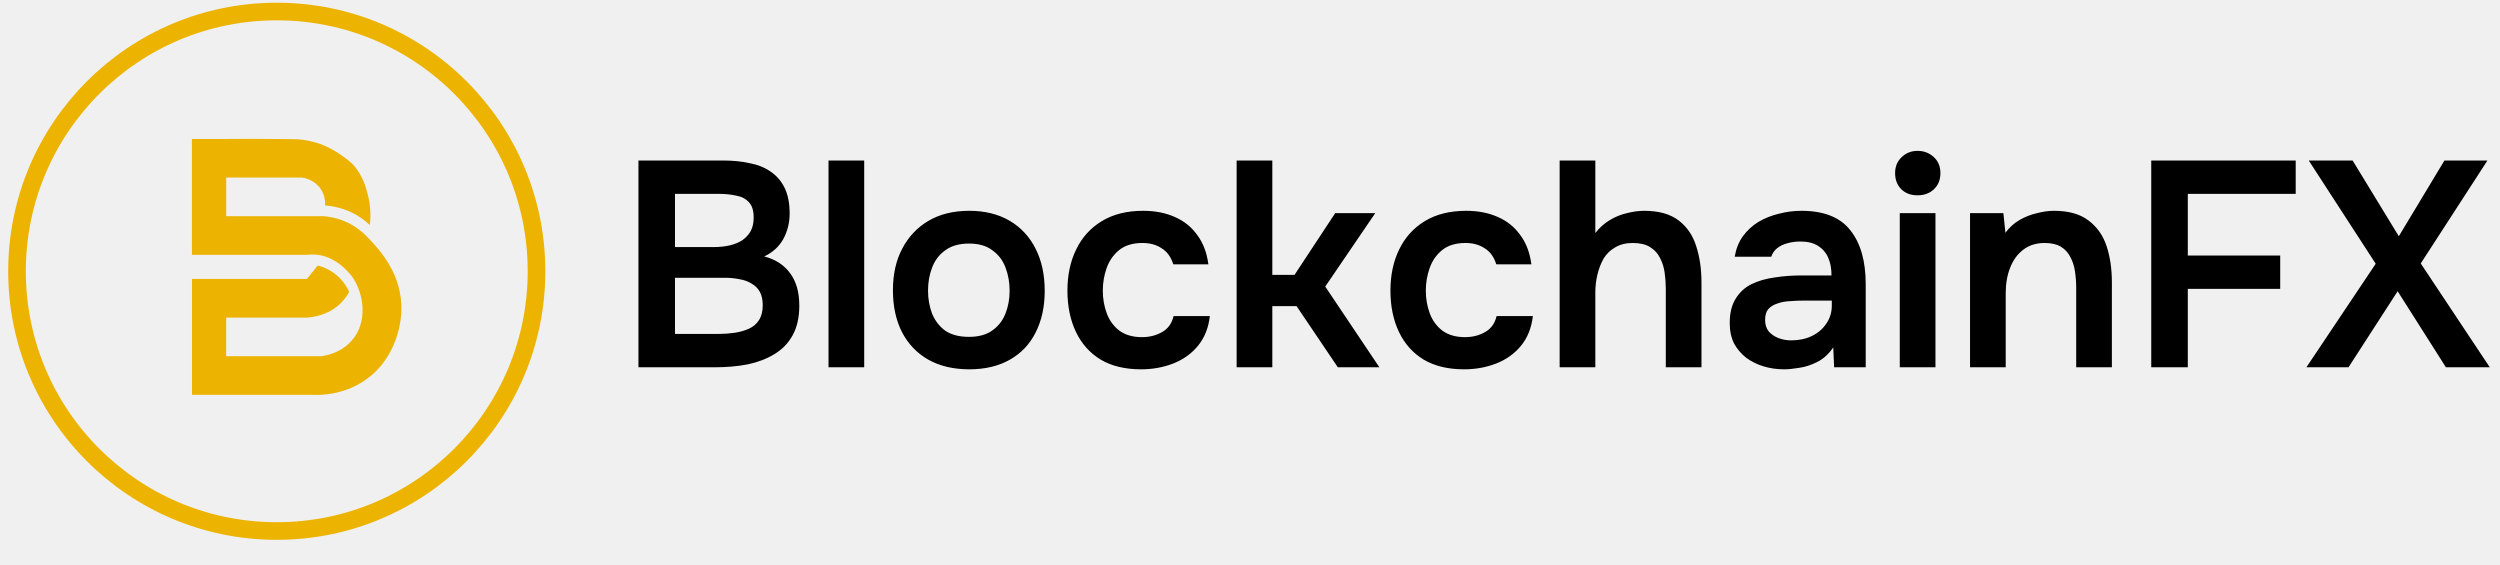
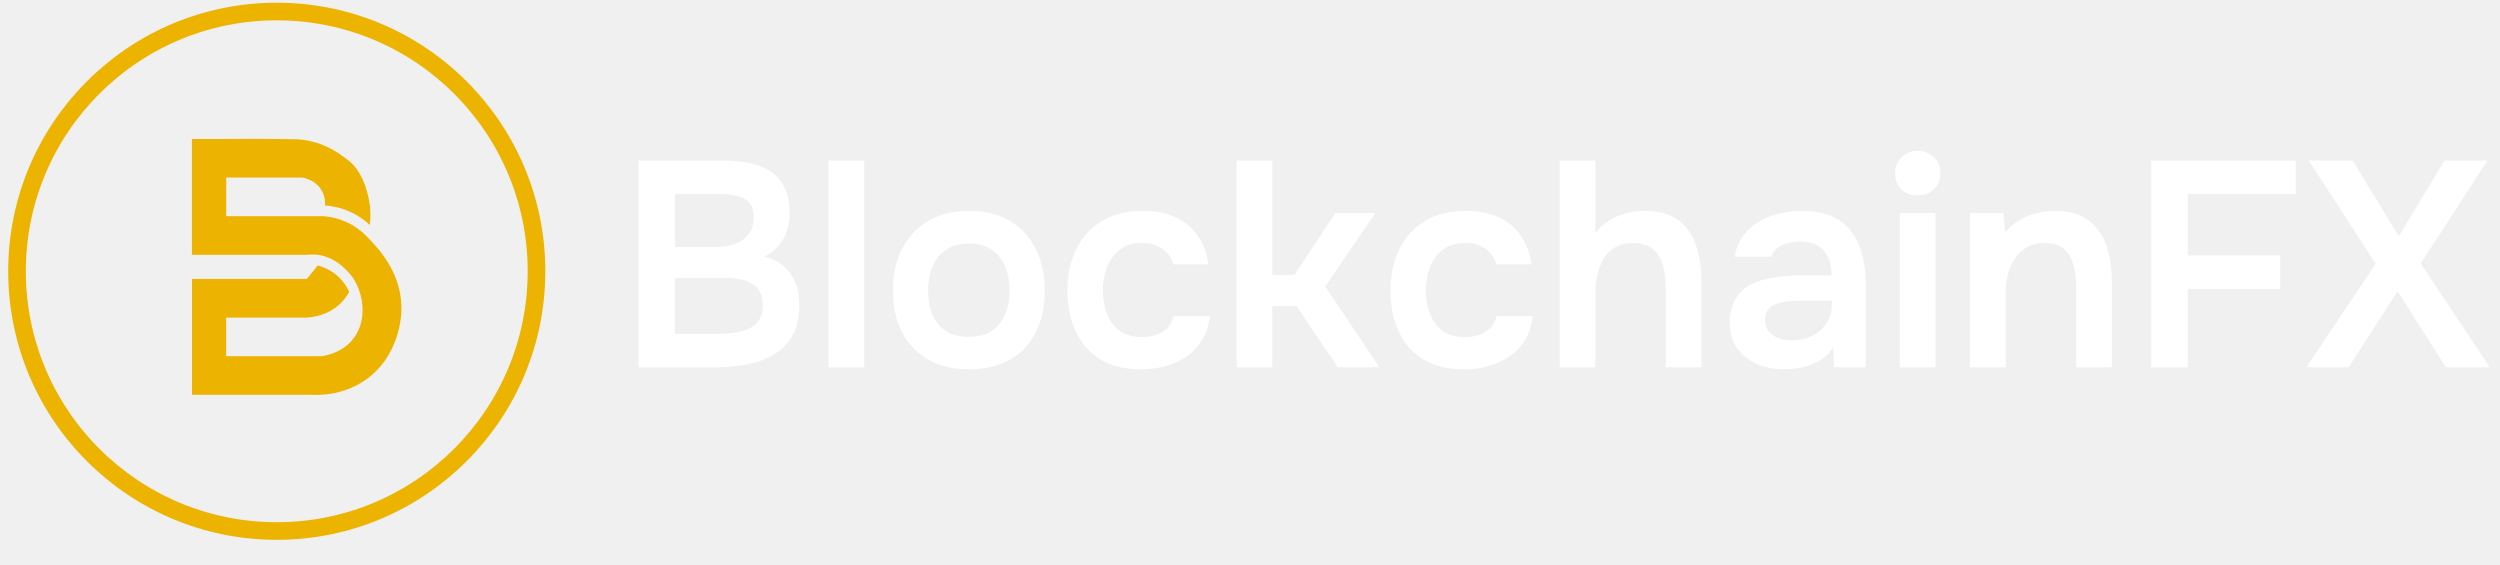
<svg xmlns="http://www.w3.org/2000/svg" width="217" height="49" viewBox="0 0 217 49" fill="none">
-   <path d="M55.417 31.879V13.932H62.779C63.608 13.932 64.37 14.008 65.064 14.161C65.774 14.296 66.383 14.541 66.891 14.897C67.416 15.252 67.822 15.726 68.11 16.318C68.397 16.911 68.541 17.647 68.541 18.527C68.541 19.339 68.355 20.084 67.983 20.761C67.61 21.421 67.06 21.92 66.333 22.258C67.314 22.512 68.067 23.003 68.592 23.73C69.117 24.441 69.379 25.372 69.379 26.523C69.379 27.555 69.184 28.418 68.795 29.112C68.423 29.789 67.898 30.331 67.221 30.737C66.561 31.143 65.791 31.439 64.911 31.625C64.031 31.794 63.092 31.879 62.094 31.879H55.417ZM58.59 28.985H62.373C62.847 28.985 63.312 28.951 63.769 28.884C64.226 28.816 64.641 28.697 65.013 28.528C65.385 28.359 65.673 28.114 65.876 27.792C66.096 27.454 66.206 27.022 66.206 26.497C66.206 26.024 66.121 25.634 65.952 25.33C65.783 25.025 65.546 24.788 65.241 24.619C64.954 24.433 64.607 24.306 64.201 24.238C63.794 24.154 63.371 24.111 62.931 24.111H58.59V28.985ZM58.59 21.446H61.941C62.466 21.446 62.94 21.395 63.363 21.294C63.786 21.192 64.15 21.04 64.454 20.837C64.759 20.617 64.996 20.354 65.165 20.05C65.334 19.728 65.419 19.339 65.419 18.882C65.419 18.29 65.284 17.85 65.013 17.562C64.742 17.258 64.37 17.063 63.896 16.978C63.439 16.877 62.923 16.826 62.347 16.826H58.59V21.446ZM71.916 31.879V13.932H75.013V31.879H71.916ZM84.132 32.057C82.761 32.057 81.576 31.777 80.578 31.219C79.596 30.66 78.835 29.865 78.293 28.833C77.769 27.8 77.506 26.59 77.506 25.203C77.506 23.798 77.777 22.588 78.319 21.573C78.86 20.541 79.622 19.737 80.603 19.161C81.585 18.586 82.761 18.298 84.132 18.298C85.486 18.298 86.653 18.586 87.635 19.161C88.616 19.737 89.369 20.549 89.894 21.598C90.419 22.631 90.681 23.849 90.681 25.254C90.681 26.624 90.419 27.826 89.894 28.858C89.386 29.873 88.642 30.66 87.66 31.219C86.679 31.777 85.502 32.057 84.132 32.057ZM84.106 29.239C84.953 29.239 85.629 29.053 86.137 28.68C86.662 28.308 87.043 27.817 87.279 27.208C87.516 26.599 87.635 25.939 87.635 25.228C87.635 24.517 87.516 23.849 87.279 23.223C87.043 22.597 86.662 22.098 86.137 21.725C85.629 21.336 84.953 21.141 84.106 21.141C83.26 21.141 82.575 21.336 82.05 21.725C81.526 22.098 81.145 22.597 80.908 23.223C80.671 23.832 80.553 24.5 80.553 25.228C80.553 25.939 80.671 26.607 80.908 27.234C81.162 27.843 81.543 28.334 82.05 28.706C82.575 29.061 83.26 29.239 84.106 29.239ZM99.05 32.057C97.662 32.057 96.494 31.777 95.547 31.219C94.599 30.643 93.88 29.84 93.389 28.807C92.898 27.775 92.653 26.582 92.653 25.228C92.653 23.874 92.907 22.681 93.414 21.649C93.922 20.6 94.667 19.779 95.648 19.187C96.63 18.594 97.823 18.298 99.227 18.298C100.26 18.298 101.173 18.476 101.969 18.831C102.781 19.187 103.433 19.711 103.923 20.405C104.431 21.082 104.753 21.928 104.888 22.944H101.842C101.639 22.3 101.3 21.835 100.827 21.547C100.37 21.243 99.82 21.091 99.177 21.091C98.314 21.091 97.628 21.302 97.12 21.725C96.63 22.131 96.274 22.648 96.054 23.274C95.834 23.9 95.724 24.551 95.724 25.228C95.724 25.939 95.843 26.607 96.08 27.234C96.317 27.843 96.68 28.334 97.171 28.706C97.679 29.078 98.33 29.264 99.126 29.264C99.769 29.264 100.344 29.12 100.852 28.833C101.377 28.545 101.715 28.08 101.867 27.437H105.015C104.896 28.469 104.55 29.332 103.974 30.026C103.416 30.703 102.705 31.21 101.842 31.549C100.979 31.887 100.048 32.057 99.05 32.057ZM107.34 31.879V13.932H110.437V23.857H112.366L115.895 18.501H119.372L115.031 24.873L119.728 31.879H116.123L112.544 26.574H110.437V31.879H107.34ZM127.086 32.057C125.699 32.057 124.531 31.777 123.583 31.219C122.636 30.643 121.917 29.84 121.426 28.807C120.935 27.775 120.69 26.582 120.69 25.228C120.69 23.874 120.943 22.681 121.451 21.649C121.959 20.6 122.703 19.779 123.685 19.187C124.666 18.594 125.86 18.298 127.264 18.298C128.296 18.298 129.21 18.476 130.006 18.831C130.818 19.187 131.469 19.711 131.96 20.405C132.468 21.082 132.789 21.928 132.925 22.944H129.879C129.676 22.3 129.337 21.835 128.863 21.547C128.406 21.243 127.856 21.091 127.213 21.091C126.35 21.091 125.665 21.302 125.157 21.725C124.666 22.131 124.311 22.648 124.091 23.274C123.871 23.9 123.761 24.551 123.761 25.228C123.761 25.939 123.88 26.607 124.116 27.234C124.353 27.843 124.717 28.334 125.208 28.706C125.716 29.078 126.367 29.264 127.163 29.264C127.806 29.264 128.381 29.12 128.889 28.833C129.413 28.545 129.752 28.08 129.904 27.437H133.052C132.933 28.469 132.586 29.332 132.011 30.026C131.453 30.703 130.742 31.21 129.879 31.549C129.016 31.887 128.085 32.057 127.086 32.057ZM135.377 31.879V13.932H138.474V20.227C138.829 19.771 139.244 19.398 139.718 19.111C140.191 18.823 140.691 18.62 141.215 18.501C141.74 18.366 142.239 18.298 142.713 18.298C143.982 18.298 144.981 18.578 145.708 19.136C146.436 19.694 146.944 20.439 147.231 21.37C147.536 22.3 147.688 23.35 147.688 24.517V31.879H144.591V25.05C144.591 24.594 144.557 24.128 144.49 23.654C144.422 23.18 144.287 22.758 144.084 22.385C143.898 21.996 143.61 21.683 143.221 21.446C142.848 21.209 142.349 21.091 141.723 21.091C141.131 21.091 140.623 21.218 140.2 21.471C139.777 21.708 139.438 22.038 139.184 22.461C138.948 22.884 138.77 23.35 138.651 23.857C138.533 24.365 138.474 24.873 138.474 25.381V31.879H135.377ZM154.862 32.057C154.236 32.057 153.644 31.972 153.085 31.803C152.527 31.634 152.028 31.388 151.588 31.067C151.148 30.728 150.792 30.314 150.521 29.823C150.268 29.315 150.141 28.723 150.141 28.046C150.141 27.183 150.31 26.48 150.648 25.939C150.987 25.381 151.444 24.957 152.019 24.67C152.611 24.382 153.28 24.187 154.024 24.086C154.769 23.967 155.547 23.908 156.36 23.908H158.974C158.974 23.316 158.881 22.808 158.695 22.385C158.509 21.945 158.213 21.598 157.807 21.344C157.417 21.091 156.91 20.964 156.284 20.964C155.877 20.964 155.497 21.014 155.141 21.116C154.803 21.201 154.507 21.344 154.253 21.547C154.016 21.734 153.847 21.979 153.745 22.284H150.572C150.691 21.59 150.928 20.997 151.283 20.507C151.655 19.999 152.104 19.584 152.628 19.263C153.17 18.941 153.762 18.704 154.405 18.552C155.048 18.383 155.7 18.298 156.36 18.298C158.306 18.298 159.719 18.857 160.599 19.974C161.496 21.091 161.944 22.656 161.944 24.67V31.879H159.203L159.127 30.153C158.737 30.728 158.272 31.151 157.731 31.422C157.189 31.693 156.664 31.862 156.157 31.93C155.649 32.014 155.217 32.057 154.862 32.057ZM155.471 29.544C156.148 29.544 156.749 29.417 157.274 29.163C157.798 28.909 158.213 28.554 158.517 28.097C158.839 27.64 159 27.115 159 26.523V26.091H156.563C156.157 26.091 155.751 26.108 155.344 26.142C154.955 26.159 154.6 26.227 154.278 26.345C153.957 26.447 153.694 26.607 153.491 26.827C153.305 27.047 153.212 27.36 153.212 27.767C153.212 28.173 153.314 28.503 153.517 28.757C153.737 29.011 154.016 29.205 154.354 29.34C154.71 29.476 155.082 29.544 155.471 29.544ZM164.901 31.879V18.501H167.998V31.879H164.901ZM166.449 16.953C165.857 16.953 165.383 16.775 165.028 16.42C164.673 16.064 164.495 15.599 164.495 15.024C164.495 14.465 164.681 14.008 165.053 13.653C165.426 13.281 165.891 13.095 166.449 13.095C166.991 13.095 167.456 13.272 167.846 13.628C168.235 13.983 168.429 14.448 168.429 15.024C168.429 15.599 168.243 16.064 167.871 16.42C167.499 16.775 167.025 16.953 166.449 16.953ZM170.999 31.879V18.501H173.893L174.071 20.202C174.426 19.728 174.841 19.356 175.315 19.085C175.788 18.814 176.288 18.62 176.812 18.501C177.337 18.366 177.828 18.298 178.285 18.298C179.554 18.298 180.552 18.578 181.28 19.136C182.024 19.694 182.549 20.439 182.854 21.37C183.158 22.3 183.311 23.341 183.311 24.492V31.879H180.214V25C180.214 24.509 180.18 24.035 180.112 23.578C180.044 23.104 179.909 22.681 179.706 22.309C179.52 21.937 179.249 21.64 178.894 21.421C178.538 21.201 178.065 21.091 177.472 21.091C176.745 21.091 176.127 21.285 175.619 21.674C175.111 22.064 174.731 22.588 174.477 23.248C174.223 23.891 174.096 24.627 174.096 25.457V31.879H170.999ZM186.728 31.879V13.932H199.267V16.826H189.901V22.182H197.922V25.076H189.901V31.879H186.728ZM200.196 31.879L206.212 22.893L200.399 13.932H204.206L208.217 20.507L212.177 13.932H215.909L210.121 22.867L216.112 31.879H212.304L208.116 25.279L203.851 31.879H200.196Z" fill="black" />
+   <path d="M55.417 31.879V13.932H62.779C63.608 13.932 64.37 14.008 65.064 14.161C65.774 14.296 66.383 14.541 66.891 14.897C67.416 15.252 67.822 15.726 68.11 16.318C68.397 16.911 68.541 17.647 68.541 18.527C68.541 19.339 68.355 20.084 67.983 20.761C67.61 21.421 67.06 21.92 66.333 22.258C67.314 22.512 68.067 23.003 68.592 23.73C69.117 24.441 69.379 25.372 69.379 26.523C69.379 27.555 69.184 28.418 68.795 29.112C68.423 29.789 67.898 30.331 67.221 30.737C66.561 31.143 65.791 31.439 64.911 31.625C64.031 31.794 63.092 31.879 62.094 31.879H55.417ZM58.59 28.985H62.373C62.847 28.985 63.312 28.951 63.769 28.884C64.226 28.816 64.641 28.697 65.013 28.528C65.385 28.359 65.673 28.114 65.876 27.792C66.096 27.454 66.206 27.022 66.206 26.497C66.206 26.024 66.121 25.634 65.952 25.33C65.783 25.025 65.546 24.788 65.241 24.619C64.954 24.433 64.607 24.306 64.201 24.238C63.794 24.154 63.371 24.111 62.931 24.111H58.59V28.985ZM58.59 21.446H61.941C62.466 21.446 62.94 21.395 63.363 21.294C63.786 21.192 64.15 21.04 64.454 20.837C64.759 20.617 64.996 20.354 65.165 20.05C65.334 19.728 65.419 19.339 65.419 18.882C65.419 18.29 65.284 17.85 65.013 17.562C64.742 17.258 64.37 17.063 63.896 16.978C63.439 16.877 62.923 16.826 62.347 16.826H58.59V21.446ZM71.916 31.879V13.932H75.013V31.879H71.916ZM84.132 32.057C82.761 32.057 81.576 31.777 80.578 31.219C79.596 30.66 78.835 29.865 78.293 28.833C77.769 27.8 77.506 26.59 77.506 25.203C77.506 23.798 77.777 22.588 78.319 21.573C78.86 20.541 79.622 19.737 80.603 19.161C81.585 18.586 82.761 18.298 84.132 18.298C85.486 18.298 86.653 18.586 87.635 19.161C88.616 19.737 89.369 20.549 89.894 21.598C90.419 22.631 90.681 23.849 90.681 25.254C90.681 26.624 90.419 27.826 89.894 28.858C89.386 29.873 88.642 30.66 87.66 31.219C86.679 31.777 85.502 32.057 84.132 32.057ZM84.106 29.239C84.953 29.239 85.629 29.053 86.137 28.68C86.662 28.308 87.043 27.817 87.279 27.208C87.516 26.599 87.635 25.939 87.635 25.228C87.635 24.517 87.516 23.849 87.279 23.223C87.043 22.597 86.662 22.098 86.137 21.725C85.629 21.336 84.953 21.141 84.106 21.141C83.26 21.141 82.575 21.336 82.05 21.725C81.526 22.098 81.145 22.597 80.908 23.223C80.671 23.832 80.553 24.5 80.553 25.228C80.553 25.939 80.671 26.607 80.908 27.234C81.162 27.843 81.543 28.334 82.05 28.706C82.575 29.061 83.26 29.239 84.106 29.239ZM99.05 32.057C97.662 32.057 96.494 31.777 95.547 31.219C94.599 30.643 93.88 29.84 93.389 28.807C92.898 27.775 92.653 26.582 92.653 25.228C92.653 23.874 92.907 22.681 93.414 21.649C93.922 20.6 94.667 19.779 95.648 19.187C96.63 18.594 97.823 18.298 99.227 18.298C100.26 18.298 101.173 18.476 101.969 18.831C102.781 19.187 103.433 19.711 103.923 20.405C104.431 21.082 104.753 21.928 104.888 22.944H101.842C101.639 22.3 101.3 21.835 100.827 21.547C100.37 21.243 99.82 21.091 99.177 21.091C98.314 21.091 97.628 21.302 97.12 21.725C96.63 22.131 96.274 22.648 96.054 23.274C95.834 23.9 95.724 24.551 95.724 25.228C95.724 25.939 95.843 26.607 96.08 27.234C96.317 27.843 96.68 28.334 97.171 28.706C97.679 29.078 98.33 29.264 99.126 29.264C99.769 29.264 100.344 29.12 100.852 28.833C101.377 28.545 101.715 28.08 101.867 27.437H105.015C104.896 28.469 104.55 29.332 103.974 30.026C103.416 30.703 102.705 31.21 101.842 31.549C100.979 31.887 100.048 32.057 99.05 32.057ZM107.34 31.879V13.932H110.437V23.857H112.366L115.895 18.501H119.372L115.031 24.873L119.728 31.879H116.123L112.544 26.574H110.437V31.879H107.34ZM127.086 32.057C125.699 32.057 124.531 31.777 123.583 31.219C122.636 30.643 121.917 29.84 121.426 28.807C120.935 27.775 120.69 26.582 120.69 25.228C120.69 23.874 120.943 22.681 121.451 21.649C121.959 20.6 122.703 19.779 123.685 19.187C124.666 18.594 125.86 18.298 127.264 18.298C128.296 18.298 129.21 18.476 130.006 18.831C130.818 19.187 131.469 19.711 131.96 20.405C132.468 21.082 132.789 21.928 132.925 22.944H129.879C129.676 22.3 129.337 21.835 128.863 21.547C128.406 21.243 127.856 21.091 127.213 21.091C126.35 21.091 125.665 21.302 125.157 21.725C124.666 22.131 124.311 22.648 124.091 23.274C123.871 23.9 123.761 24.551 123.761 25.228C123.761 25.939 123.88 26.607 124.116 27.234C124.353 27.843 124.717 28.334 125.208 28.706C125.716 29.078 126.367 29.264 127.163 29.264C127.806 29.264 128.381 29.12 128.889 28.833C129.413 28.545 129.752 28.08 129.904 27.437H133.052C132.933 28.469 132.586 29.332 132.011 30.026C131.453 30.703 130.742 31.21 129.879 31.549C129.016 31.887 128.085 32.057 127.086 32.057ZM135.377 31.879V13.932H138.474V20.227C138.829 19.771 139.244 19.398 139.718 19.111C140.191 18.823 140.691 18.62 141.215 18.501C141.74 18.366 142.239 18.298 142.713 18.298C143.982 18.298 144.981 18.578 145.708 19.136C146.436 19.694 146.944 20.439 147.231 21.37C147.536 22.3 147.688 23.35 147.688 24.517V31.879H144.591V25.05C144.591 24.594 144.557 24.128 144.49 23.654C144.422 23.18 144.287 22.758 144.084 22.385C143.898 21.996 143.61 21.683 143.221 21.446C142.848 21.209 142.349 21.091 141.723 21.091C141.131 21.091 140.623 21.218 140.2 21.471C139.777 21.708 139.438 22.038 139.184 22.461C138.948 22.884 138.77 23.35 138.651 23.857C138.533 24.365 138.474 24.873 138.474 25.381V31.879H135.377ZM154.862 32.057C154.236 32.057 153.644 31.972 153.085 31.803C152.527 31.634 152.028 31.388 151.588 31.067C151.148 30.728 150.792 30.314 150.521 29.823C150.268 29.315 150.141 28.723 150.141 28.046C150.141 27.183 150.31 26.48 150.648 25.939C150.987 25.381 151.444 24.957 152.019 24.67C152.611 24.382 153.28 24.187 154.024 24.086C154.769 23.967 155.547 23.908 156.36 23.908H158.974C158.974 23.316 158.881 22.808 158.695 22.385C158.509 21.945 158.213 21.598 157.807 21.344C157.417 21.091 156.91 20.964 156.284 20.964C155.877 20.964 155.497 21.014 155.141 21.116C154.803 21.201 154.507 21.344 154.253 21.547C154.016 21.734 153.847 21.979 153.745 22.284H150.572C150.691 21.59 150.928 20.997 151.283 20.507C151.655 19.999 152.104 19.584 152.628 19.263C153.17 18.941 153.762 18.704 154.405 18.552C155.048 18.383 155.7 18.298 156.36 18.298C158.306 18.298 159.719 18.857 160.599 19.974C161.496 21.091 161.944 22.656 161.944 24.67V31.879H159.203L159.127 30.153C158.737 30.728 158.272 31.151 157.731 31.422C157.189 31.693 156.664 31.862 156.157 31.93C155.649 32.014 155.217 32.057 154.862 32.057ZM155.471 29.544C156.148 29.544 156.749 29.417 157.274 29.163C157.798 28.909 158.213 28.554 158.517 28.097C158.839 27.64 159 27.115 159 26.523V26.091H156.563C156.157 26.091 155.751 26.108 155.344 26.142C154.955 26.159 154.6 26.227 154.278 26.345C153.957 26.447 153.694 26.607 153.491 26.827C153.305 27.047 153.212 27.36 153.212 27.767C153.212 28.173 153.314 28.503 153.517 28.757C153.737 29.011 154.016 29.205 154.354 29.34C154.71 29.476 155.082 29.544 155.471 29.544ZM164.901 31.879V18.501H167.998V31.879H164.901ZM166.449 16.953C165.857 16.953 165.383 16.775 165.028 16.42C164.673 16.064 164.495 15.599 164.495 15.024C164.495 14.465 164.681 14.008 165.053 13.653C165.426 13.281 165.891 13.095 166.449 13.095C166.991 13.095 167.456 13.272 167.846 13.628C168.235 13.983 168.429 14.448 168.429 15.024C168.429 15.599 168.243 16.064 167.871 16.42C167.499 16.775 167.025 16.953 166.449 16.953ZM170.999 31.879V18.501H173.893L174.071 20.202C174.426 19.728 174.841 19.356 175.315 19.085C175.788 18.814 176.288 18.62 176.812 18.501C177.337 18.366 177.828 18.298 178.285 18.298C179.554 18.298 180.552 18.578 181.28 19.136C182.024 19.694 182.549 20.439 182.854 21.37C183.158 22.3 183.311 23.341 183.311 24.492V31.879H180.214V25C180.214 24.509 180.18 24.035 180.112 23.578C180.044 23.104 179.909 22.681 179.706 22.309C179.52 21.937 179.249 21.64 178.894 21.421C178.538 21.201 178.065 21.091 177.472 21.091C176.745 21.091 176.127 21.285 175.619 21.674C175.111 22.064 174.731 22.588 174.477 23.248C174.223 23.891 174.096 24.627 174.096 25.457V31.879H170.999ZM186.728 31.879V13.932H199.267V16.826H189.901V22.182H197.922V25.076H189.901V31.879H186.728ZM200.196 31.879L206.212 22.893L200.399 13.932H204.206L208.217 20.507L212.177 13.932H215.909L210.121 22.867L216.112 31.879H212.304L208.116 25.279L203.851 31.879H200.196Z" fill="white" />
  <circle cx="24.023" cy="23.546" r="22.546" stroke="#ECB300" stroke-width="1.529" />
  <path d="M27.41 12.37C28.424 12.676 29.12 13.128 29.527 13.401C30.032 13.736 30.418 14.067 30.677 14.314C31.488 15.257 31.755 16.258 31.904 16.811C32.209 17.947 32.175 18.927 32.103 19.535C31.721 19.17 31.063 18.642 30.117 18.265C29.366 17.968 28.691 17.867 28.216 17.834C28.229 17.632 28.25 16.995 27.825 16.384C27.261 15.571 26.366 15.433 26.213 15.412H19.635V18.764H28.046C28.47 18.793 29.103 18.881 29.807 19.162C31.012 19.639 31.73 20.393 32.158 20.858C33.015 21.784 34.938 23.854 34.84 27.005C34.827 27.474 34.653 31.018 31.615 33.05C29.748 34.303 27.796 34.307 27.062 34.27H16.665V24.214H26.637C26.951 23.825 27.265 23.435 27.579 23.046C27.927 23.134 28.572 23.347 29.205 23.875C29.841 24.407 30.164 25.006 30.308 25.329C30.147 25.631 29.918 25.974 29.582 26.309C28.509 27.378 27.13 27.533 26.633 27.566H19.631V30.918H27.906C28.369 30.851 29.633 30.604 30.546 29.548C31.912 27.973 31.615 25.589 30.635 24.118C30.554 23.997 29.434 22.371 27.605 22.119C27.13 22.052 26.76 22.119 26.633 22.119C23.981 22.119 16.817 22.119 16.656 22.119V12.064C16.656 12.064 17.607 12.06 19.47 12.064C21.21 12.043 22.975 12.047 24.762 12.073C25.118 12.077 25.474 12.085 25.827 12.089C26.489 12.135 27.023 12.261 27.397 12.374L27.41 12.37Z" fill="#ECB300" />
</svg>
